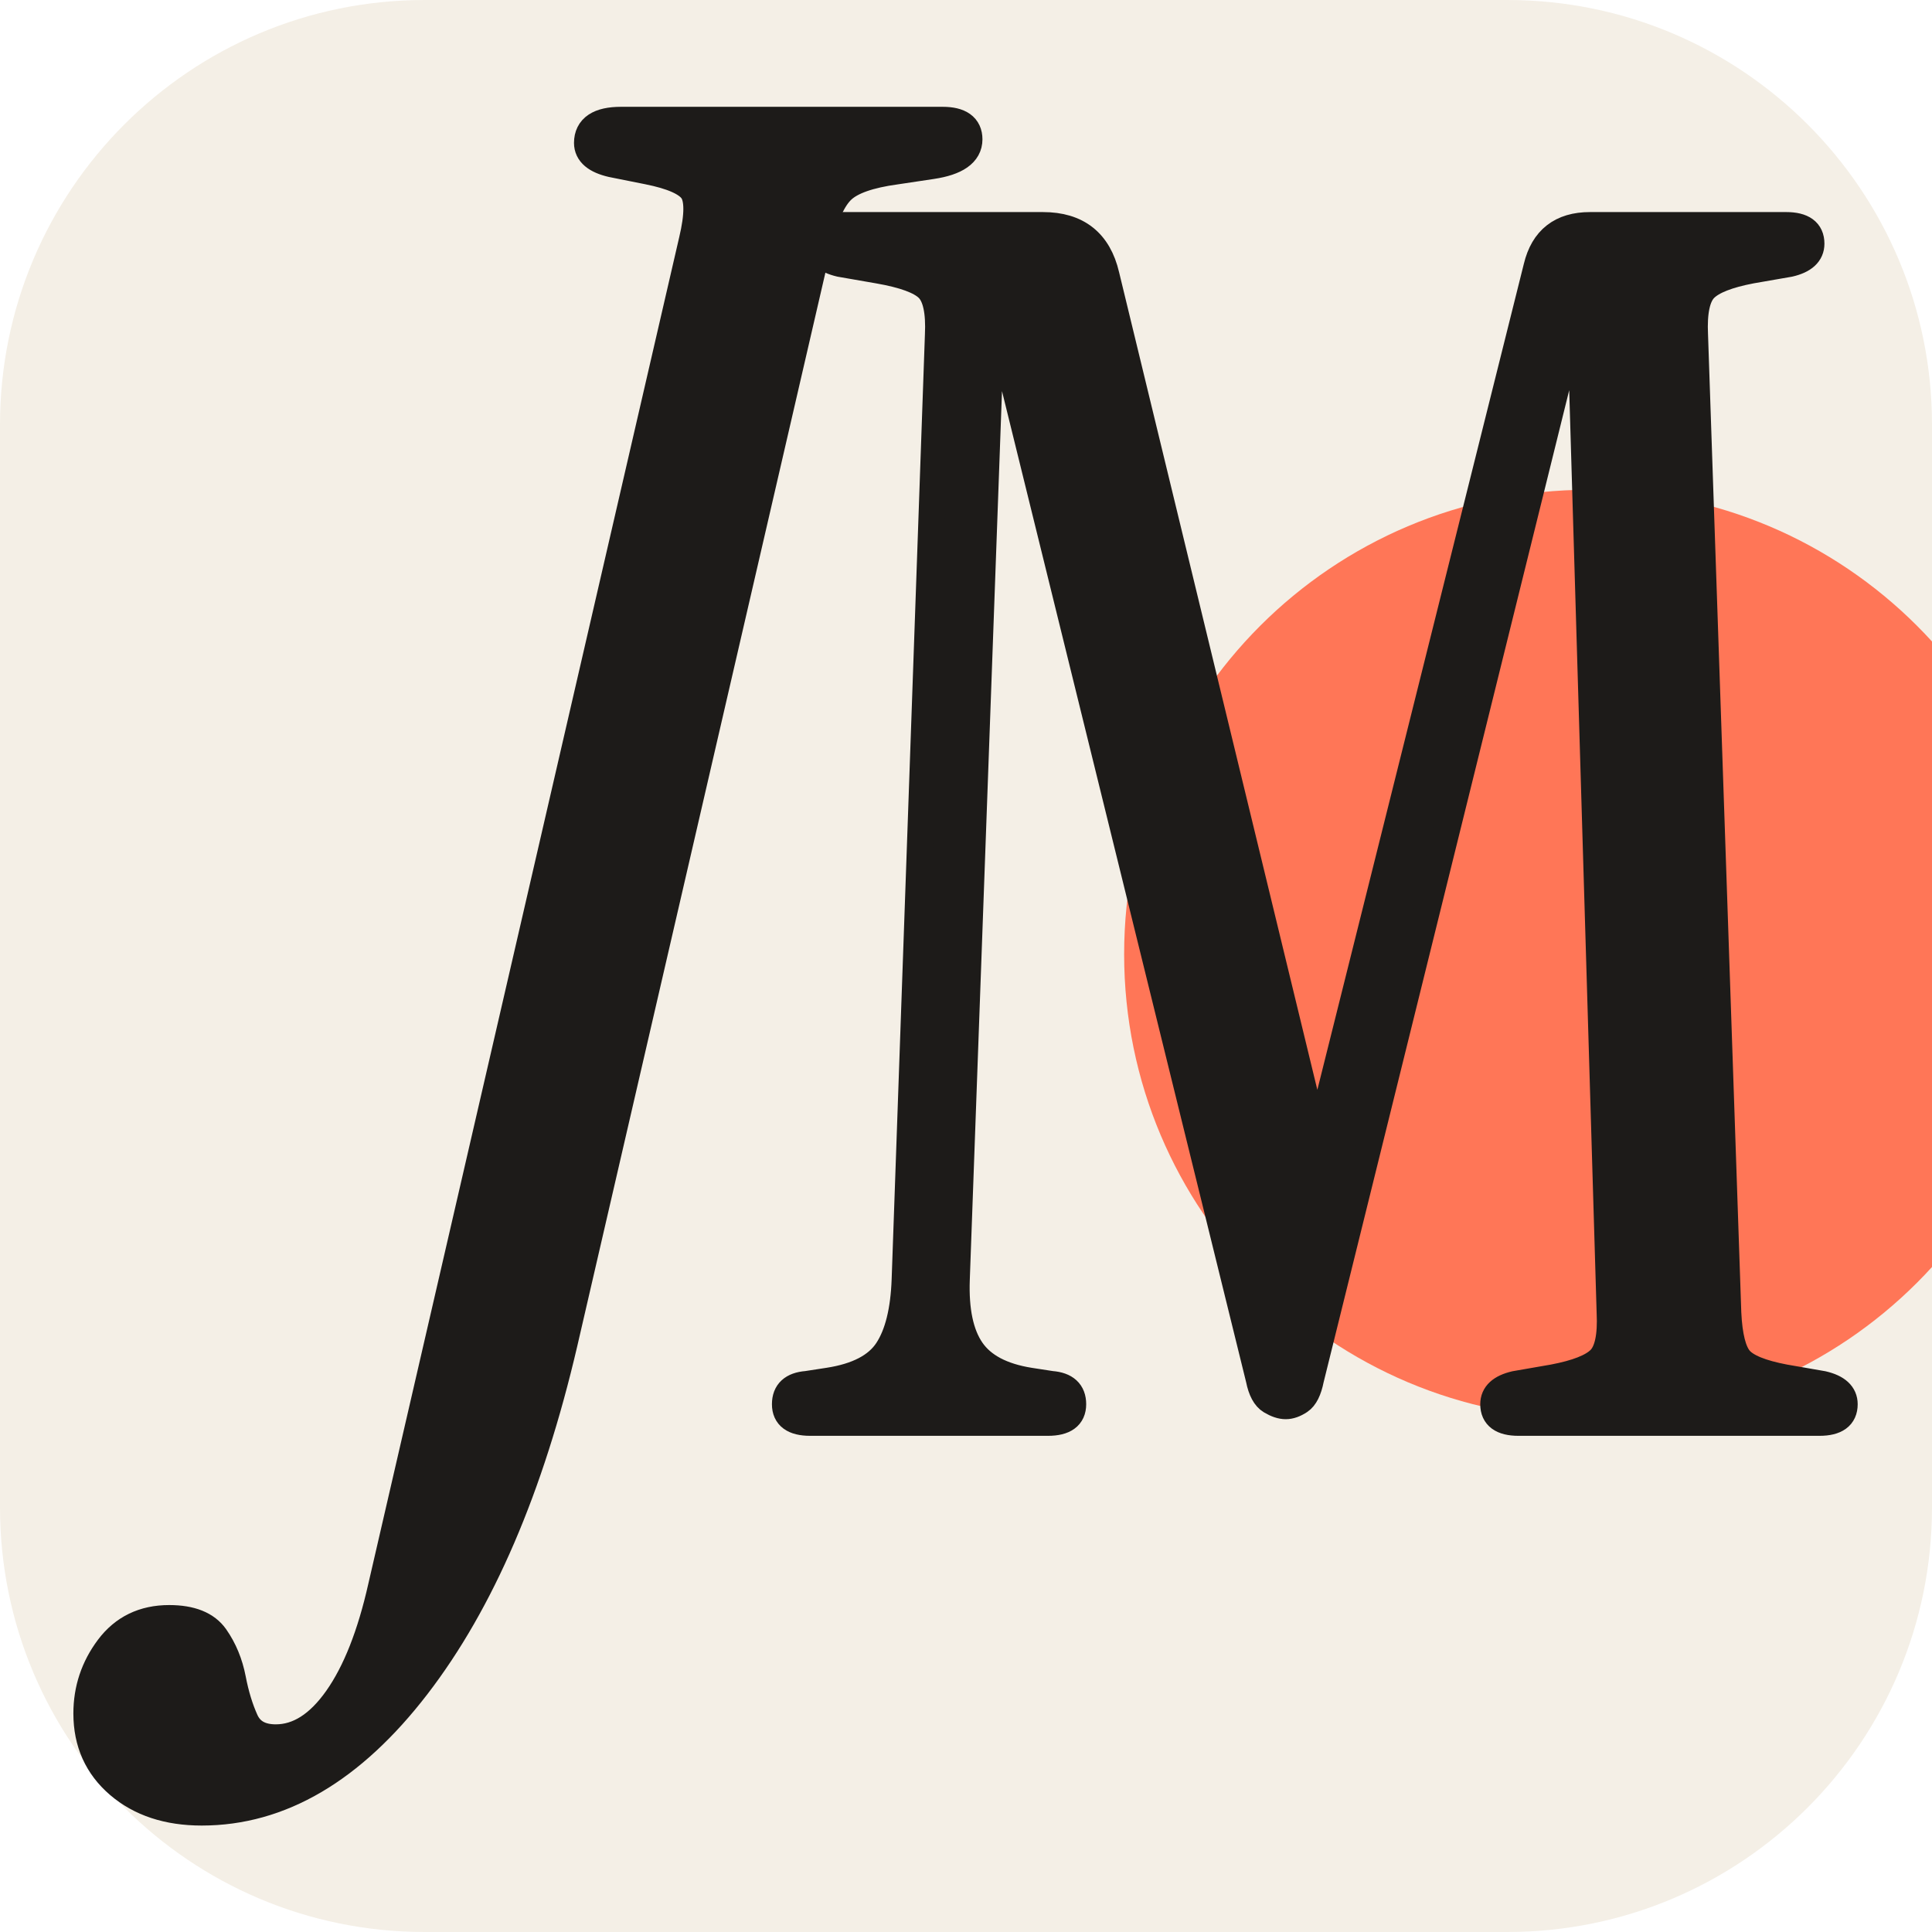
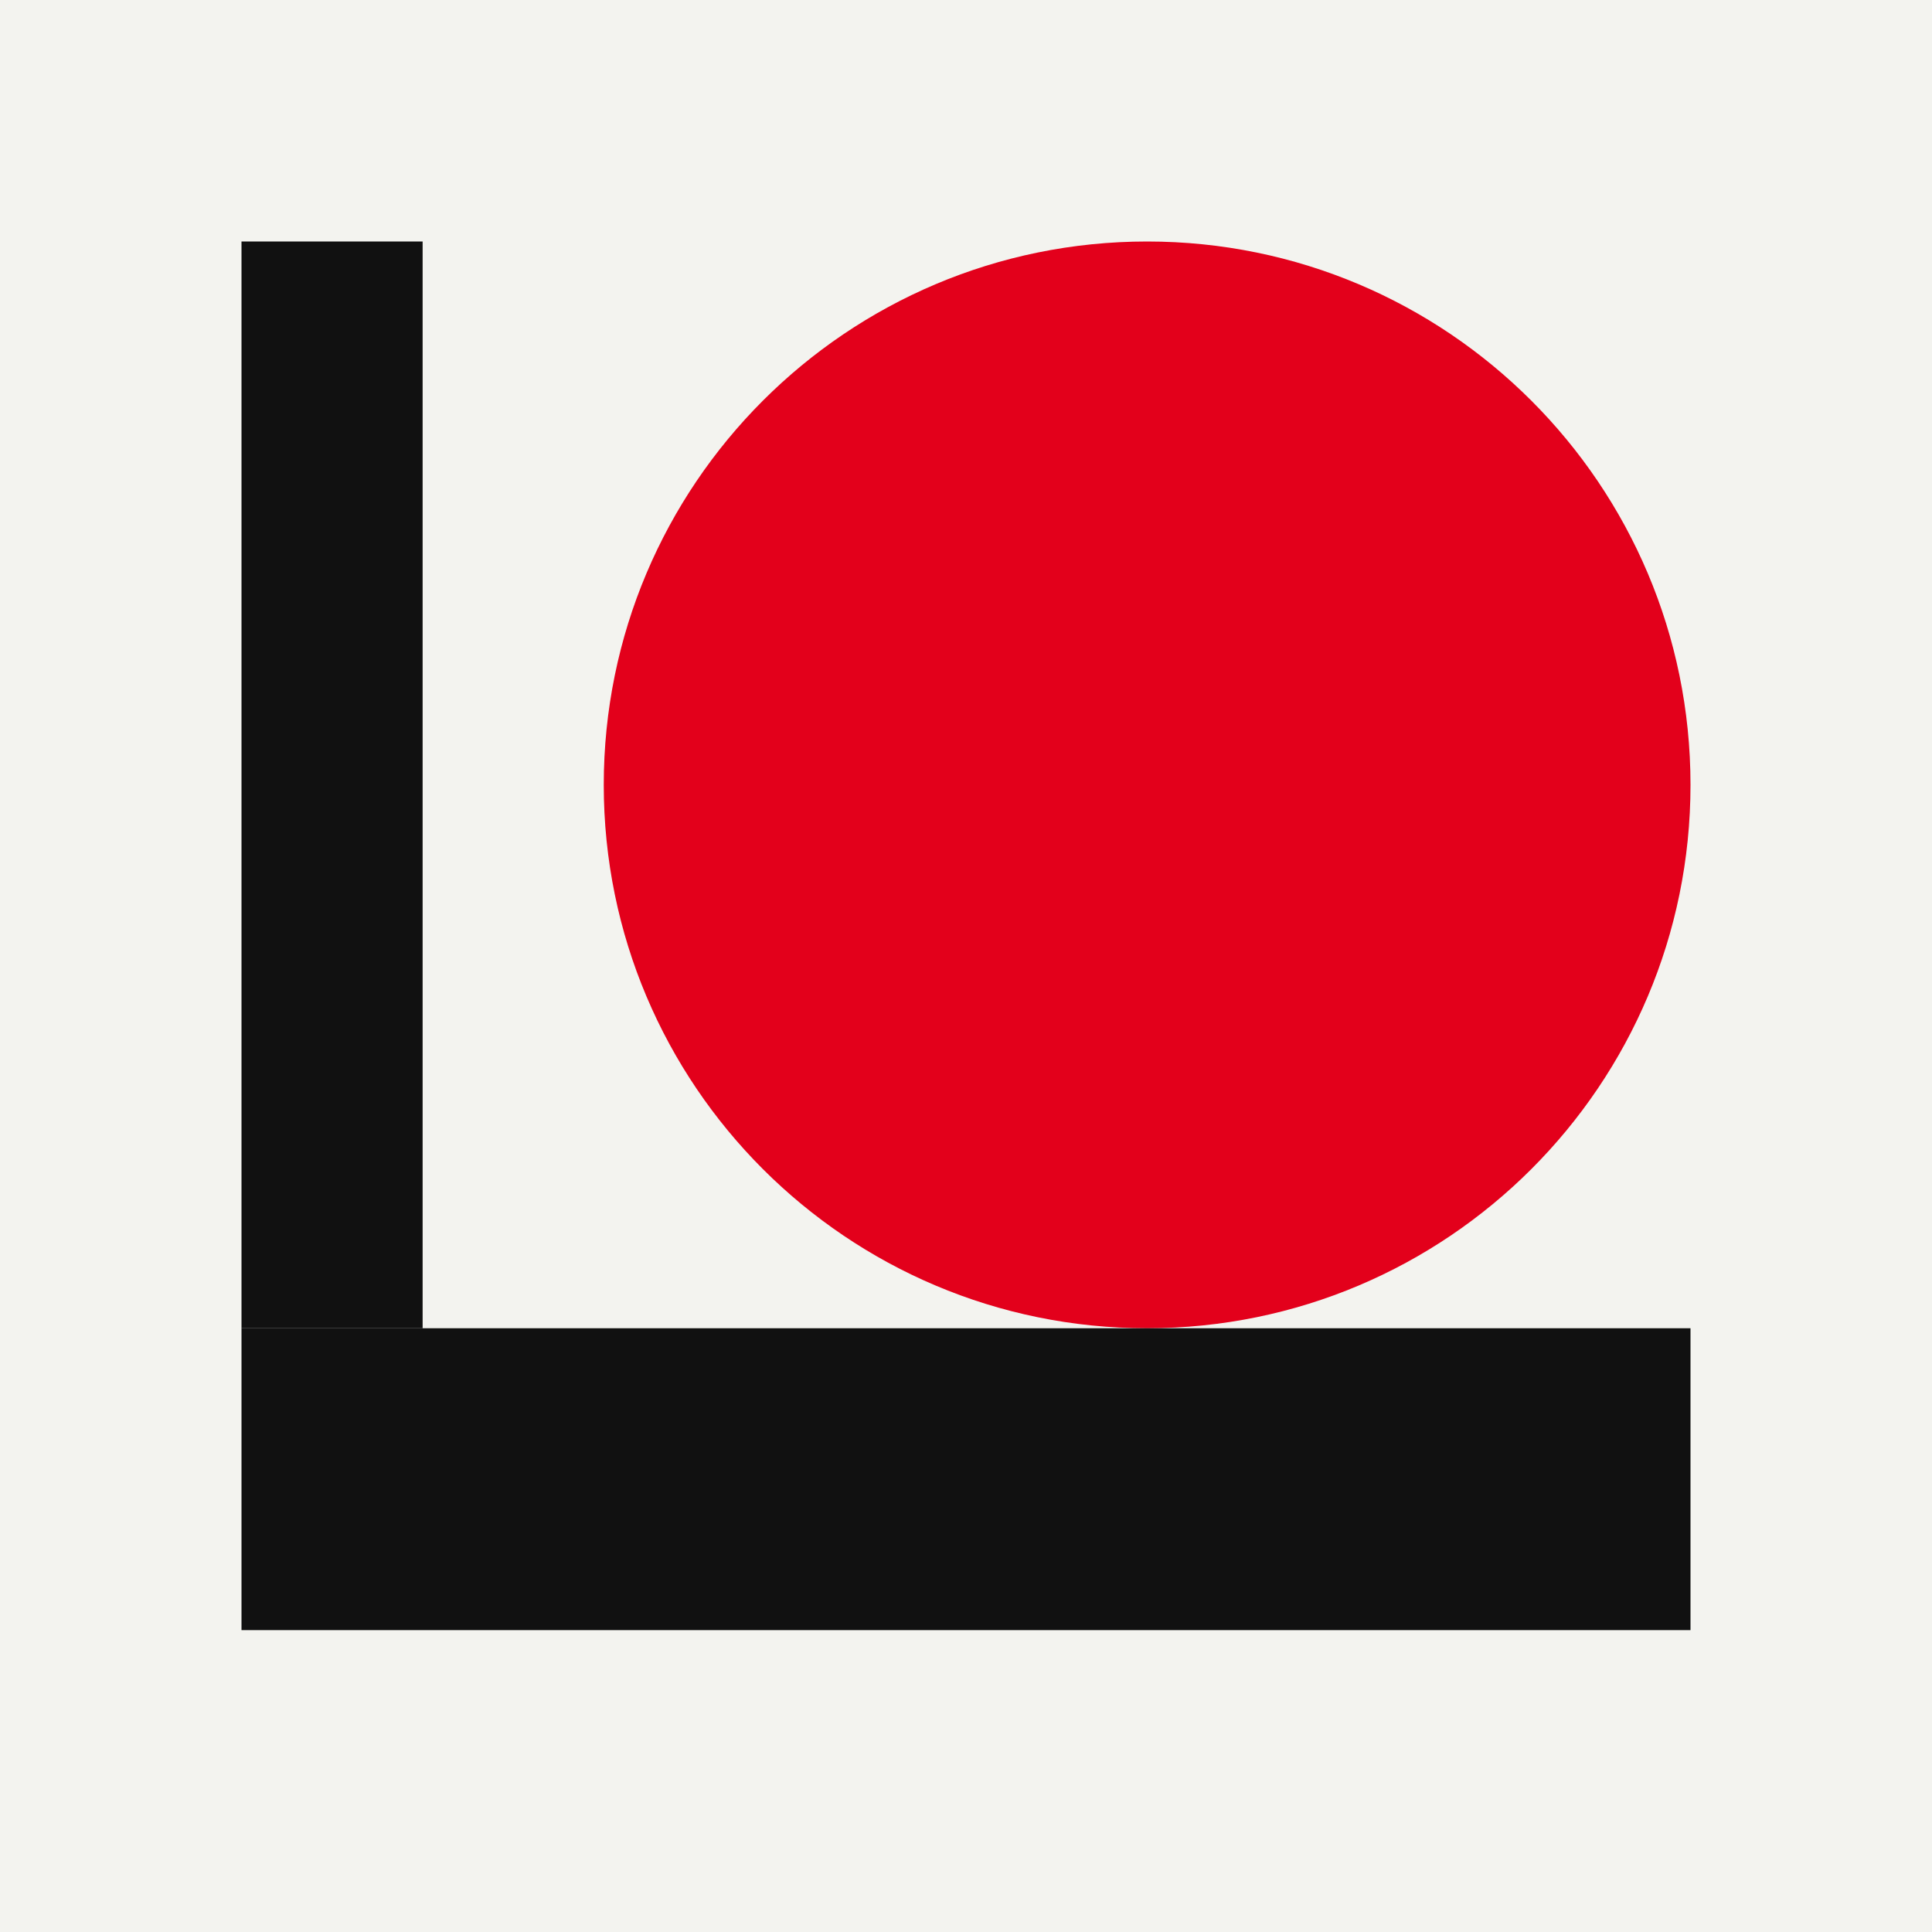
- <svg xmlns="http://www.w3.org/2000/svg" viewBox="0 0 1069 1069">
-   <style>@media (prefers-color-scheme: dark){.bg{fill:#191816}.ink{fill:#f1ebe0;stroke:#f1ebe0}}</style>
-   <rect width="1069" height="1069" rx="235" class="bg" fill="#f4efe6" />
-   <circle cx="879" cy="528" r="257" fill="#ff7657" />
-   <g class="ink" fill="#1d1b19" stroke="#1d1b19" stroke-width="16" stroke-linejoin="round">
-     <path transform="translate(200.6 787.1) scale(1 -1)" d="M-89 -215Q-117 -215 -134.5 -200.0Q-152 -185 -152 -161Q-152 -141 -140.0 -125.0Q-128 -109 -107 -109Q-89 -109 -82.0 -119.0Q-75 -129 -72.5 -142.0Q-70 -155 -65.5 -165.0Q-61 -175 -48 -175Q-29 -175 -13.5 -153.0Q2 -131 11 -91L183 654Q188 675 183.0 682.0Q178 689 158 693L138 697Q125 700 125 708Q125 720 143 720H321Q335 720 335 710Q335 699 315 696L295 693Q273 690 265.0 682.5Q257 675 252 654L111 44Q83 -76 29.5 -145.5Q-24 -215 -89 -215Z" />
-     <path transform="translate(421.6 787.1) scale(0.92 -0.92)" d="M315 10Q311 10 306.0 13.0Q301 16 299 26L148 639Q147 646 142.0 645.5Q137 645 137 638L117 86Q116 58 126.0 43.5Q136 29 161 25L174 23Q187 22 187 11Q187 0 172 0H29Q14 0 14 11Q14 22 27 23L40 25Q66 29 75.5 43.5Q85 58 86 86L106 654Q107 675 100.0 682.0Q93 689 70 693L47 697Q34 700 34 709Q34 720 49 720H169Q200 720 207 690L328 191Q330 184 334.5 184.0Q339 184 340 191L466 695Q472 720 498 720H616Q631 720 631 709Q631 700 618 697L595 693Q574 689 567.0 682.0Q560 675 561 654L581 66Q582 45 588.0 38.0Q594 31 615 27L638 23Q651 20 651 11Q651 0 636 0H455Q440 0 440 11Q440 20 453 23L476 27Q497 31 504.0 38.0Q511 45 510 66L493 638Q493 645 488.5 645.5Q484 646 482 640L330 26Q328 16 323.5 13.0Q319 10 315 10Z" />
-   </g>
+ <svg xmlns="http://www.w3.org/2000/svg" viewBox="0 0 64 64">
+   <style>@media (prefers-color-scheme: dark){.bg{fill:#0f0f0f}.ink{fill:#f1f1ec}}</style>
+   <rect width="64" height="64" class="bg" fill="#f3f3ef" />
+   <circle cx="38" cy="26" r="18" fill="#e3001b" />
+   <rect x="8" y="44" width="48" height="10" class="ink" fill="#111111" />
+   <rect x="8" y="8" width="6" height="36" class="ink" fill="#111111" />
</svg>
